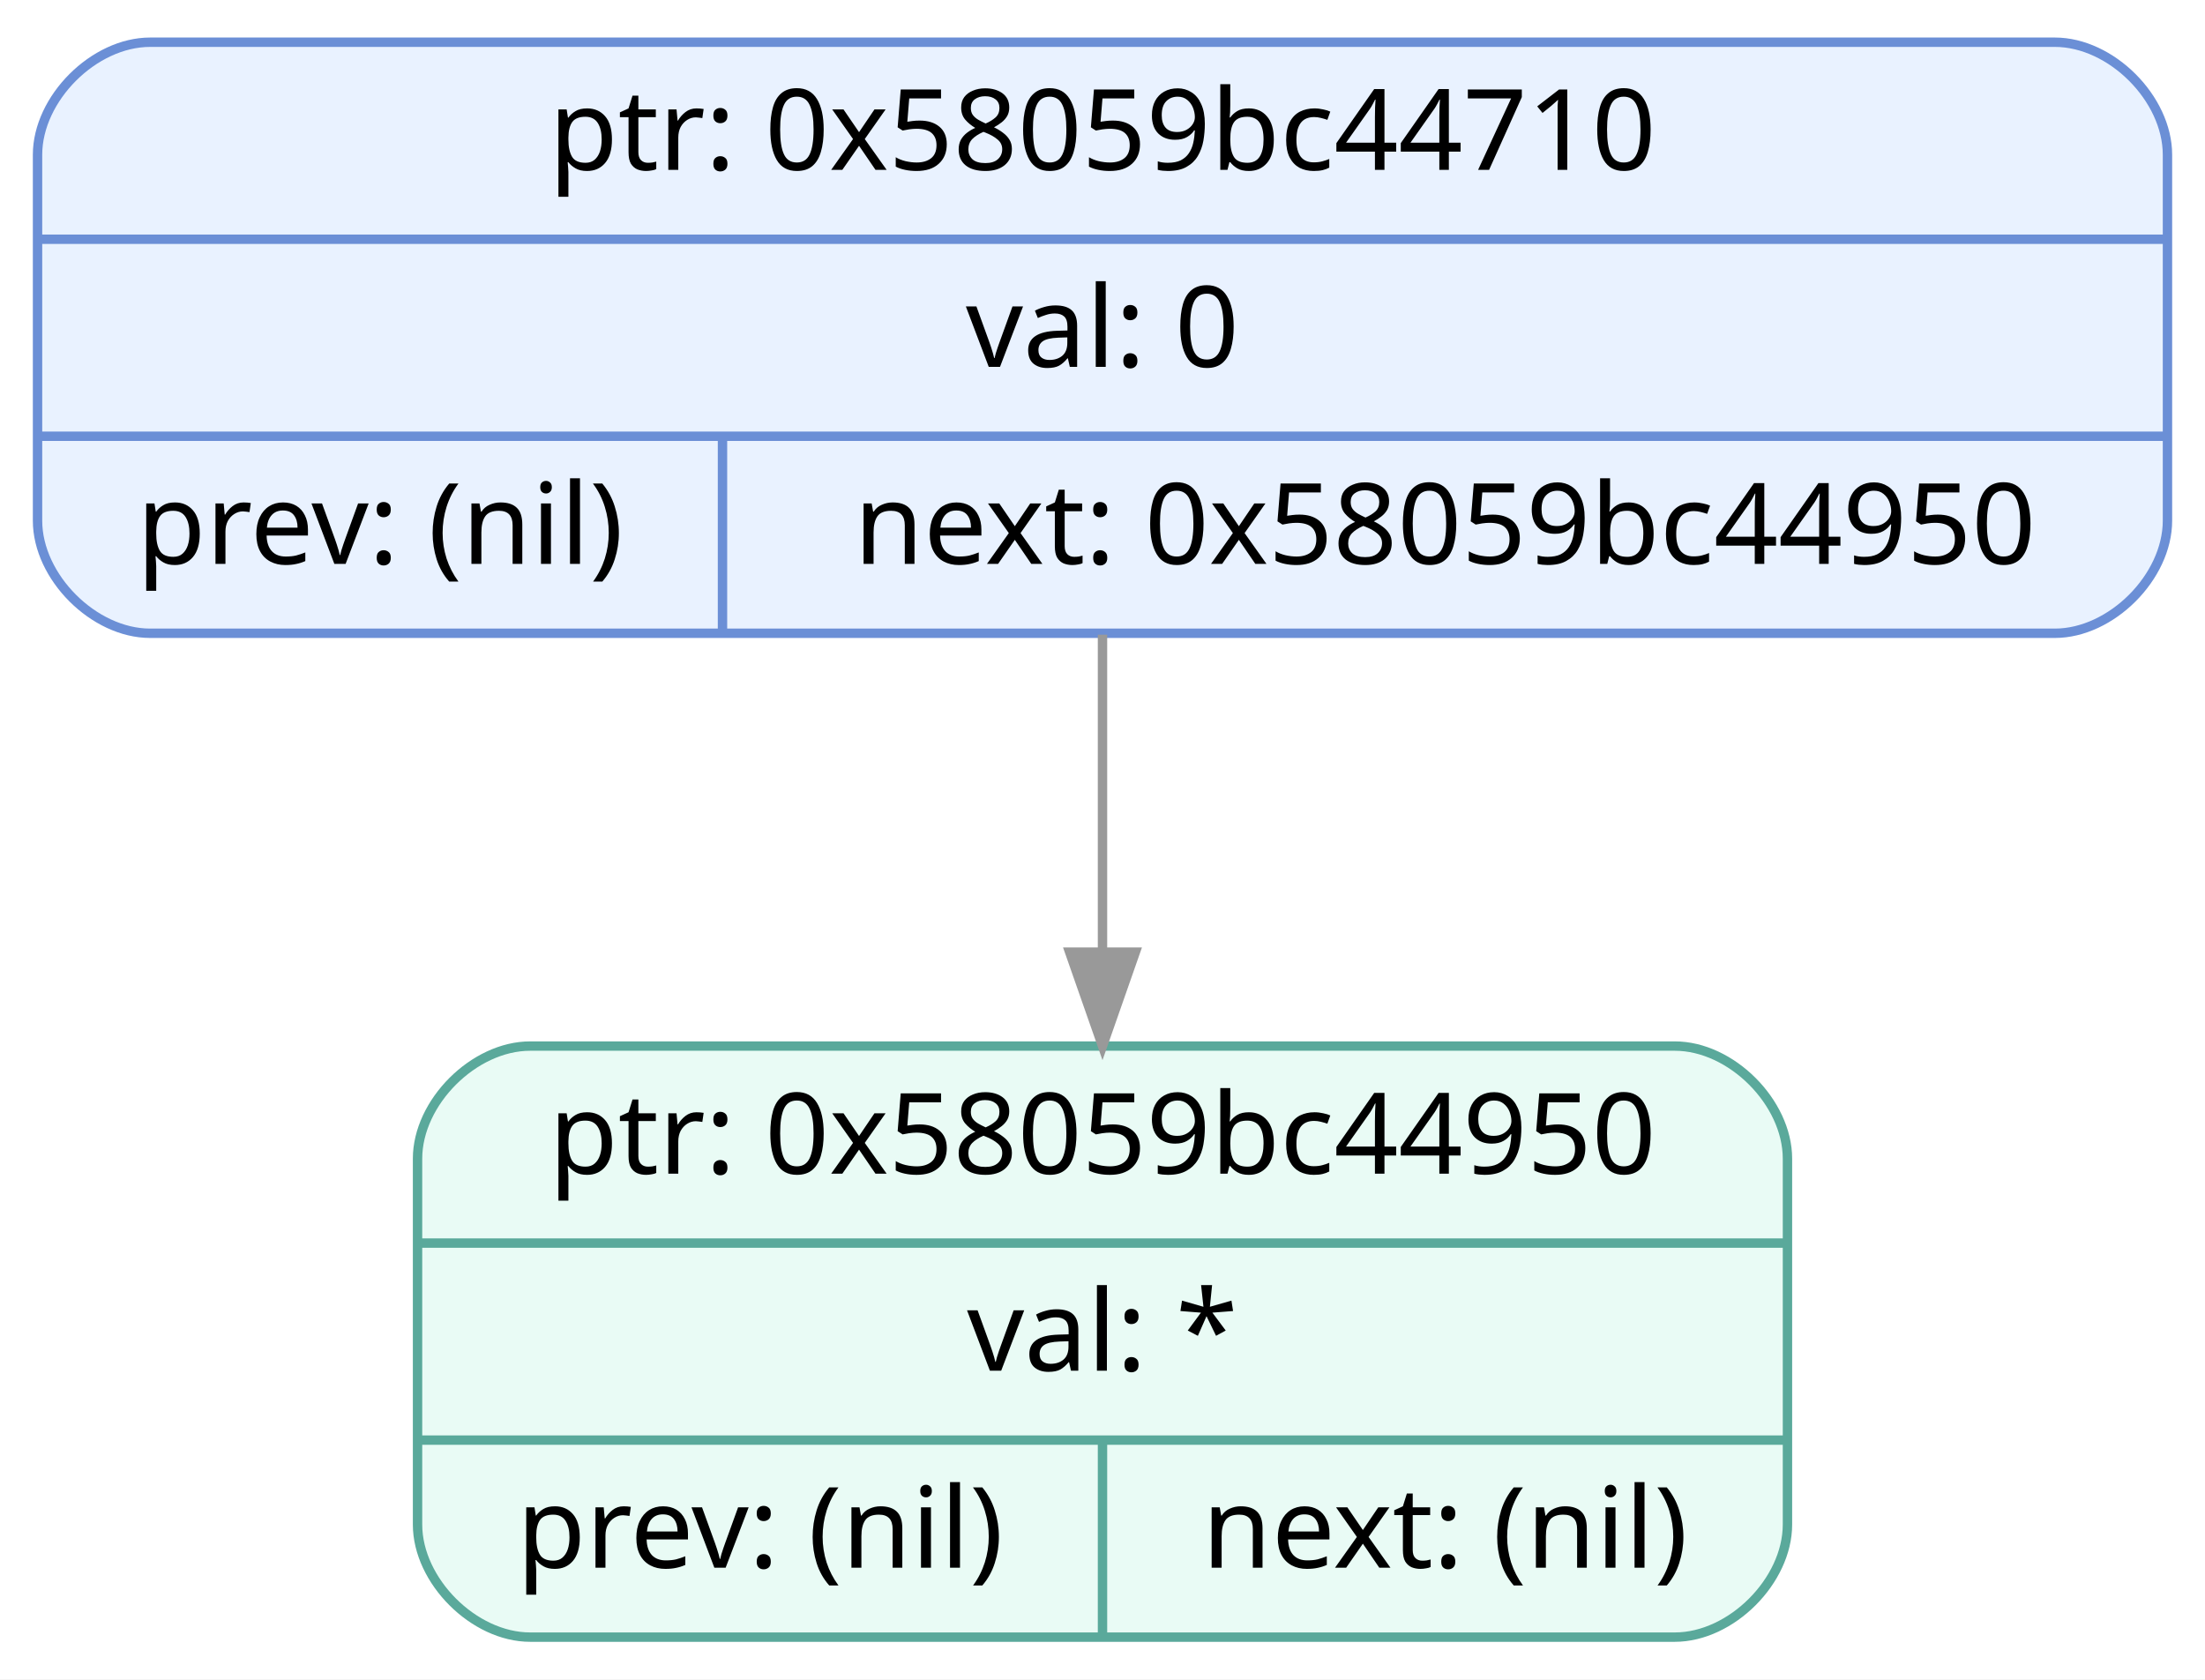
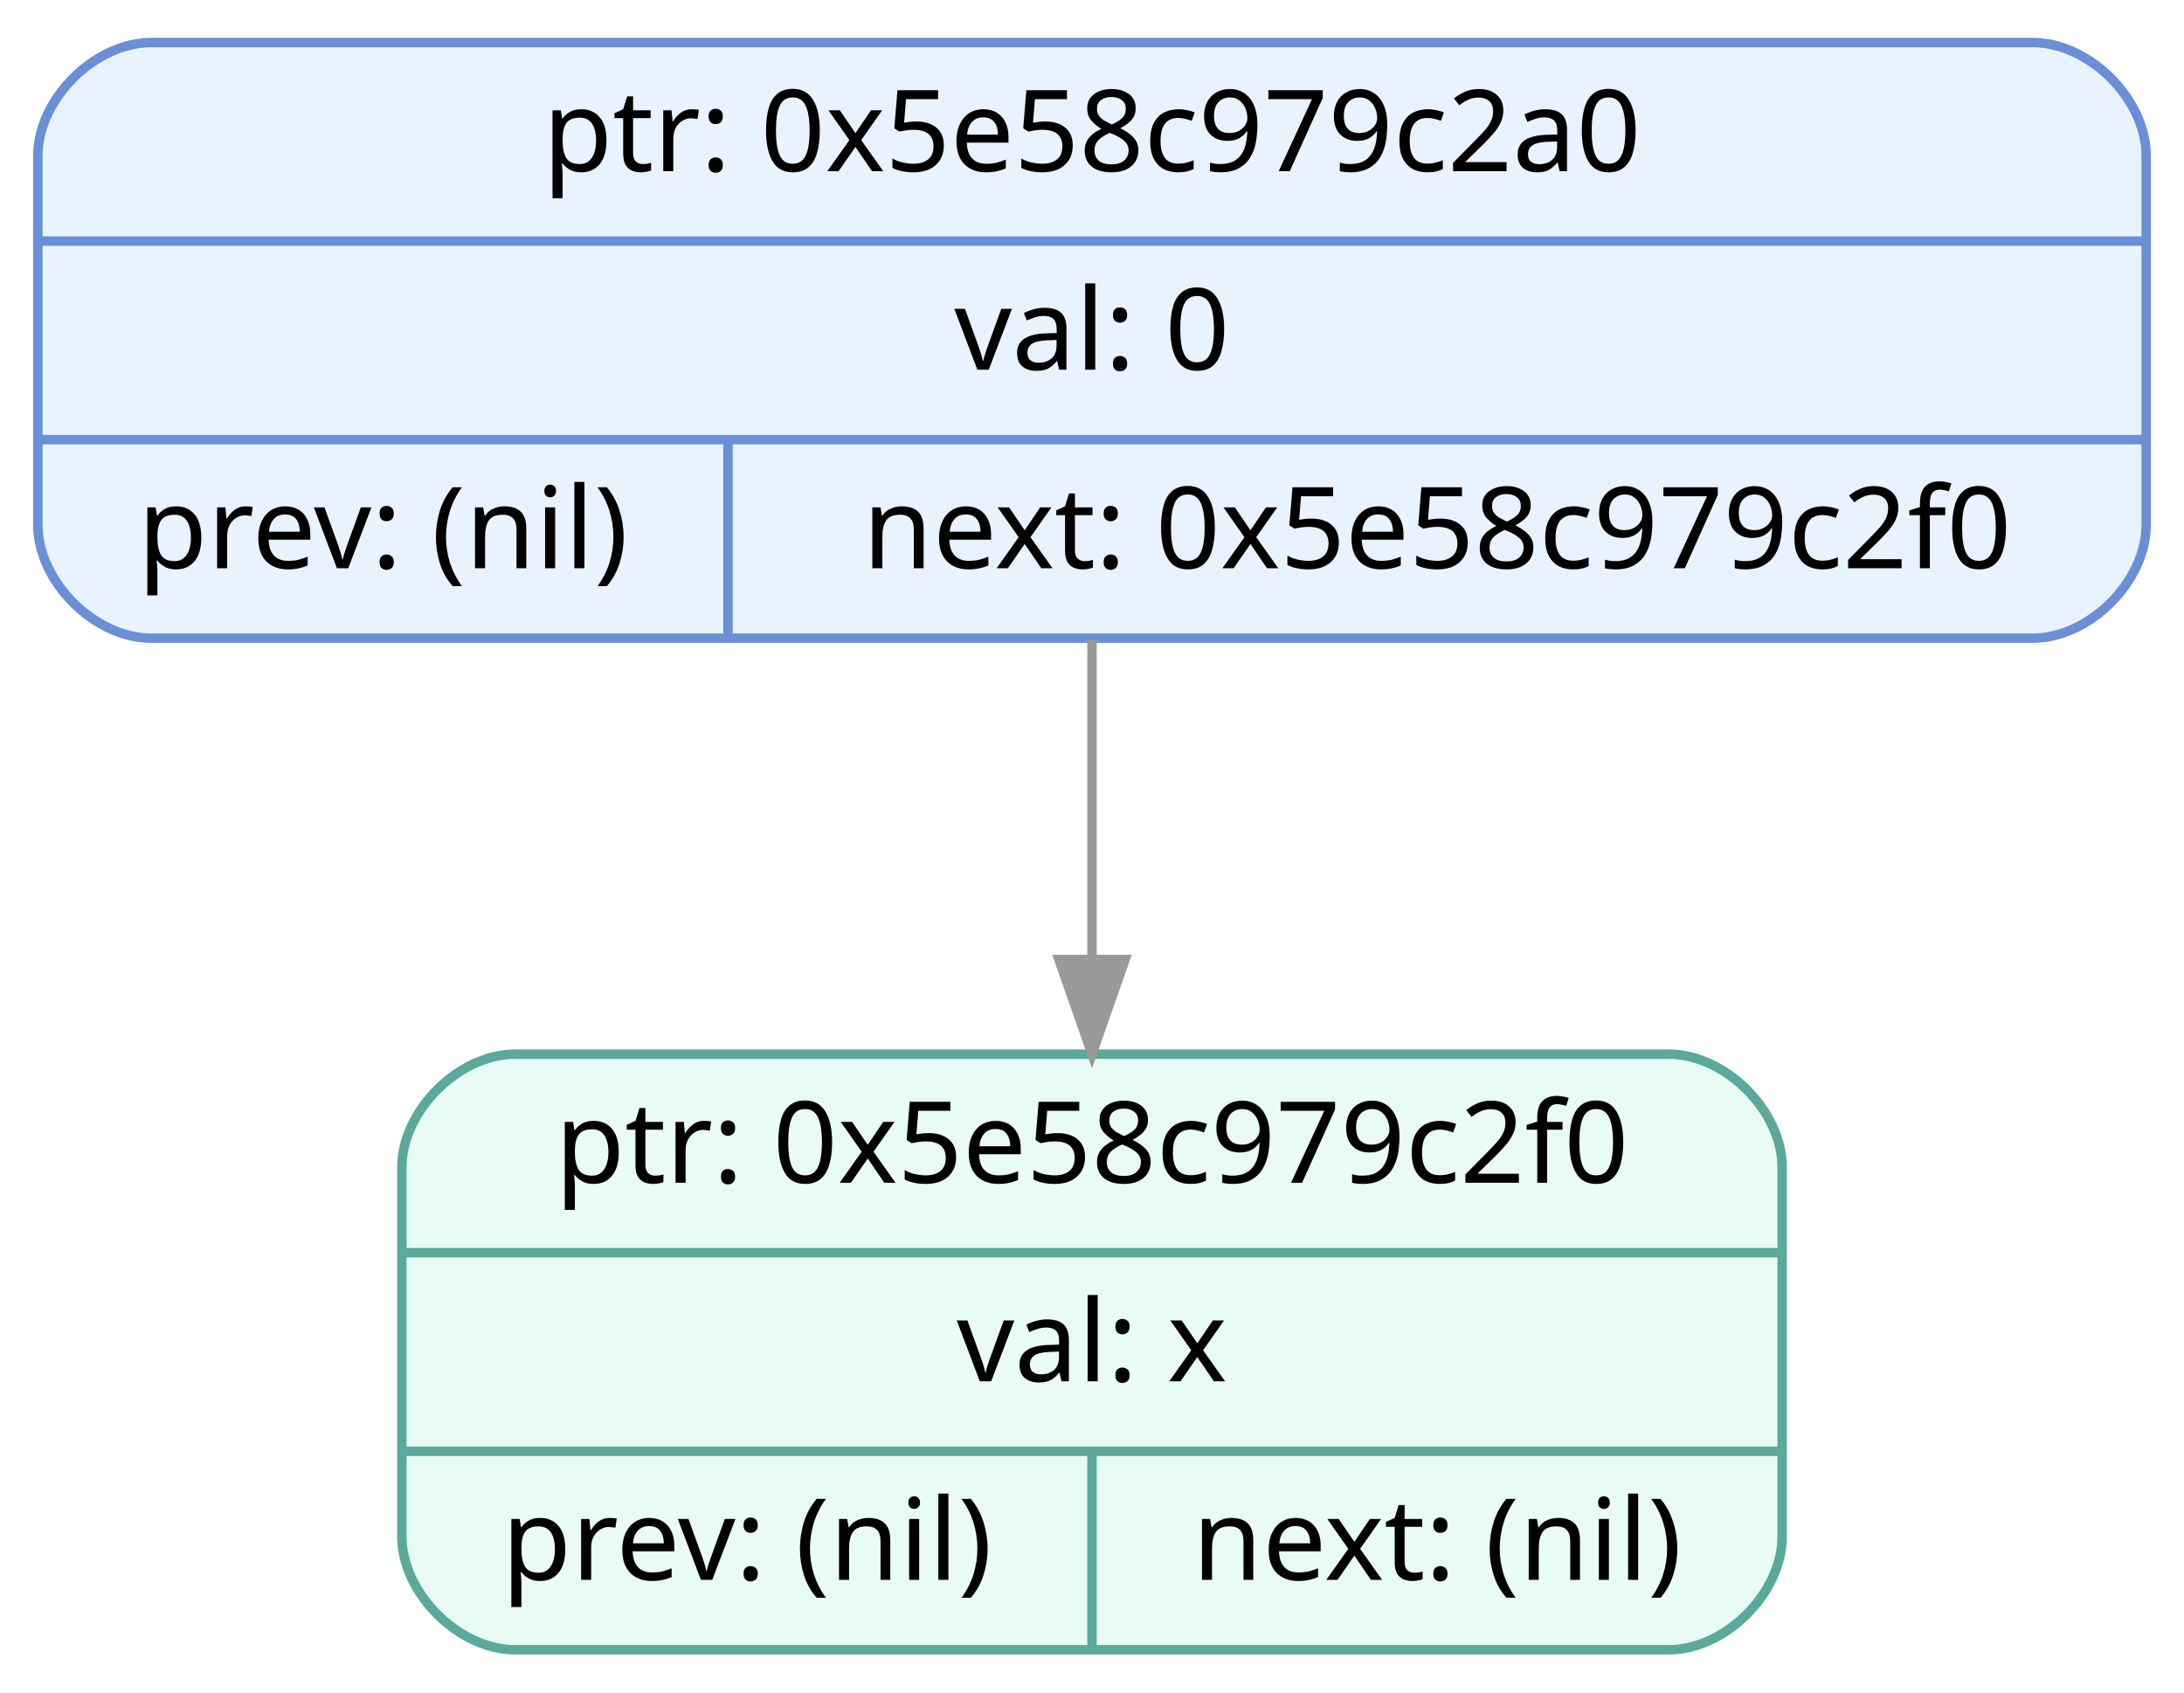
- <svg xmlns="http://www.w3.org/2000/svg" width="235pt" height="179pt" viewBox="0.00 0.00 235.00 179.00">
+ <svg xmlns="http://www.w3.org/2000/svg" width="231pt" height="179pt" viewBox="0.00 0.00 231.00 179.00">
  <g id="graph0" class="graph" transform="scale(1 1) rotate(0) translate(4 175)">
-     <polygon fill="white" stroke="transparent" points="-4,4 -4,-175 231,-175 231,4 -4,4" />
+     <polygon fill="white" stroke="transparent" points="-4,4 -4,-175 227,-175 227,4 -4,4" />
    <g id="node1" class="node">
-       <path fill="#e9f2ff" stroke="#6b8fd6" d="M12,-107.5C12,-107.5 215,-107.5 215,-107.5 221,-107.5 227,-113.5 227,-119.5 227,-119.5 227,-158.5 227,-158.5 227,-164.5 221,-170.5 215,-170.5 215,-170.5 12,-170.5 12,-170.5 6,-170.5 0,-164.5 0,-158.5 0,-158.5 0,-119.5 0,-119.5 0,-113.5 6,-107.5 12,-107.5" />
-       <text text-anchor="middle" x="113.5" y="-156.9" font-family="Fira Mono" font-size="12.00">ptr: 0x58059bc44710</text>
-       <polyline fill="none" stroke="#6b8fd6" points="0,-149.5 227,-149.5 " />
-       <text text-anchor="middle" x="113.5" y="-135.9" font-family="Fira Mono" font-size="12.00">val: 0</text>
-       <polyline fill="none" stroke="#6b8fd6" points="0,-128.5 227,-128.5 " />
+       <path fill="#e9f2ff" stroke="#6b8fd6" d="M12,-107.5C12,-107.5 211,-107.5 211,-107.5 217,-107.5 223,-113.5 223,-119.5 223,-119.5 223,-158.5 223,-158.5 223,-164.5 217,-170.5 211,-170.5 211,-170.5 12,-170.5 12,-170.5 6,-170.5 0,-164.5 0,-158.5 0,-158.5 0,-119.5 0,-119.5 0,-113.5 6,-107.5 12,-107.5" />
+       <text text-anchor="middle" x="111.5" y="-156.9" font-family="Fira Mono" font-size="12.00">ptr: 0x5e58c979c2a0</text>
+       <polyline fill="none" stroke="#6b8fd6" points="0,-149.5 223,-149.5 " />
+       <text text-anchor="middle" x="111.5" y="-135.9" font-family="Fira Mono" font-size="12.00">val: 0</text>
+       <polyline fill="none" stroke="#6b8fd6" points="0,-128.5 223,-128.5 " />
      <text text-anchor="middle" x="36.5" y="-114.9" font-family="Fira Mono" font-size="12.00">prev: (nil)</text>
      <polyline fill="none" stroke="#6b8fd6" points="73,-107.5 73,-128.5 " />
-       <text text-anchor="middle" x="150" y="-114.9" font-family="Fira Mono" font-size="12.00">next: 0x58059bc44950</text>
+       <text text-anchor="middle" x="148" y="-114.9" font-family="Fira Mono" font-size="12.00">next: 0x5e58c979c2f0</text>
    </g>
    <g id="node2" class="node">
-       <path fill="#e9fbf5" stroke="#5aa99b" d="M52.5,-0.5C52.5,-0.5 174.5,-0.5 174.5,-0.5 180.5,-0.5 186.5,-6.5 186.5,-12.5 186.5,-12.5 186.5,-51.5 186.5,-51.5 186.5,-57.5 180.5,-63.5 174.5,-63.5 174.5,-63.5 52.5,-63.5 52.5,-63.5 46.5,-63.5 40.5,-57.5 40.5,-51.5 40.5,-51.5 40.5,-12.5 40.5,-12.5 40.5,-6.5 46.5,-0.5 52.5,-0.5" />
-       <text text-anchor="middle" x="113.5" y="-49.9" font-family="Fira Mono" font-size="12.00">ptr: 0x58059bc44950</text>
-       <polyline fill="none" stroke="#5aa99b" points="40.5,-42.5 186.5,-42.5 " />
-       <text text-anchor="middle" x="113.5" y="-28.9" font-family="Fira Mono" font-size="12.00">val: *</text>
-       <polyline fill="none" stroke="#5aa99b" points="40.5,-21.5 186.5,-21.5 " />
-       <text text-anchor="middle" x="77" y="-7.9" font-family="Fira Mono" font-size="12.00">prev: (nil)</text>
-       <polyline fill="none" stroke="#5aa99b" points="113.5,-0.5 113.5,-21.5 " />
-       <text text-anchor="middle" x="150" y="-7.9" font-family="Fira Mono" font-size="12.00">next: (nil)</text>
+       <path fill="#e9fbf5" stroke="#5aa99b" d="M50.5,-0.5C50.5,-0.5 172.5,-0.5 172.5,-0.5 178.5,-0.5 184.5,-6.5 184.5,-12.5 184.5,-12.5 184.5,-51.5 184.5,-51.5 184.5,-57.5 178.5,-63.5 172.5,-63.5 172.5,-63.5 50.5,-63.5 50.5,-63.5 44.5,-63.5 38.5,-57.5 38.5,-51.5 38.5,-51.5 38.5,-12.5 38.5,-12.5 38.5,-6.5 44.5,-0.5 50.5,-0.5" />
+       <text text-anchor="middle" x="111.5" y="-49.9" font-family="Fira Mono" font-size="12.00">ptr: 0x5e58c979c2f0</text>
+       <polyline fill="none" stroke="#5aa99b" points="38.5,-42.5 184.5,-42.5 " />
+       <text text-anchor="middle" x="111.5" y="-28.9" font-family="Fira Mono" font-size="12.00">val: x</text>
+       <polyline fill="none" stroke="#5aa99b" points="38.5,-21.5 184.5,-21.5 " />
+       <text text-anchor="middle" x="75" y="-7.9" font-family="Fira Mono" font-size="12.00">prev: (nil)</text>
+       <polyline fill="none" stroke="#5aa99b" points="111.5,-0.5 111.5,-21.5 " />
+       <text text-anchor="middle" x="148" y="-7.9" font-family="Fira Mono" font-size="12.00">next: (nil)</text>
    </g>
    <g id="edge1" class="edge">
-       <path fill="none" stroke="#999999" d="M113.5,-107.35C113.5,-96.78 113.5,-84.78 113.5,-73.54" />
-       <polygon fill="#999999" stroke="#999999" points="117,-73.51 113.5,-63.51 110,-73.51 117,-73.51" />
+       <path fill="none" stroke="#999999" d="M111.5,-107.35C111.5,-96.78 111.5,-84.78 111.5,-73.54" />
+       <polygon fill="#999999" stroke="#999999" points="115,-73.51 111.5,-63.51 108,-73.51 115,-73.51" />
    </g>
  </g>
</svg>
